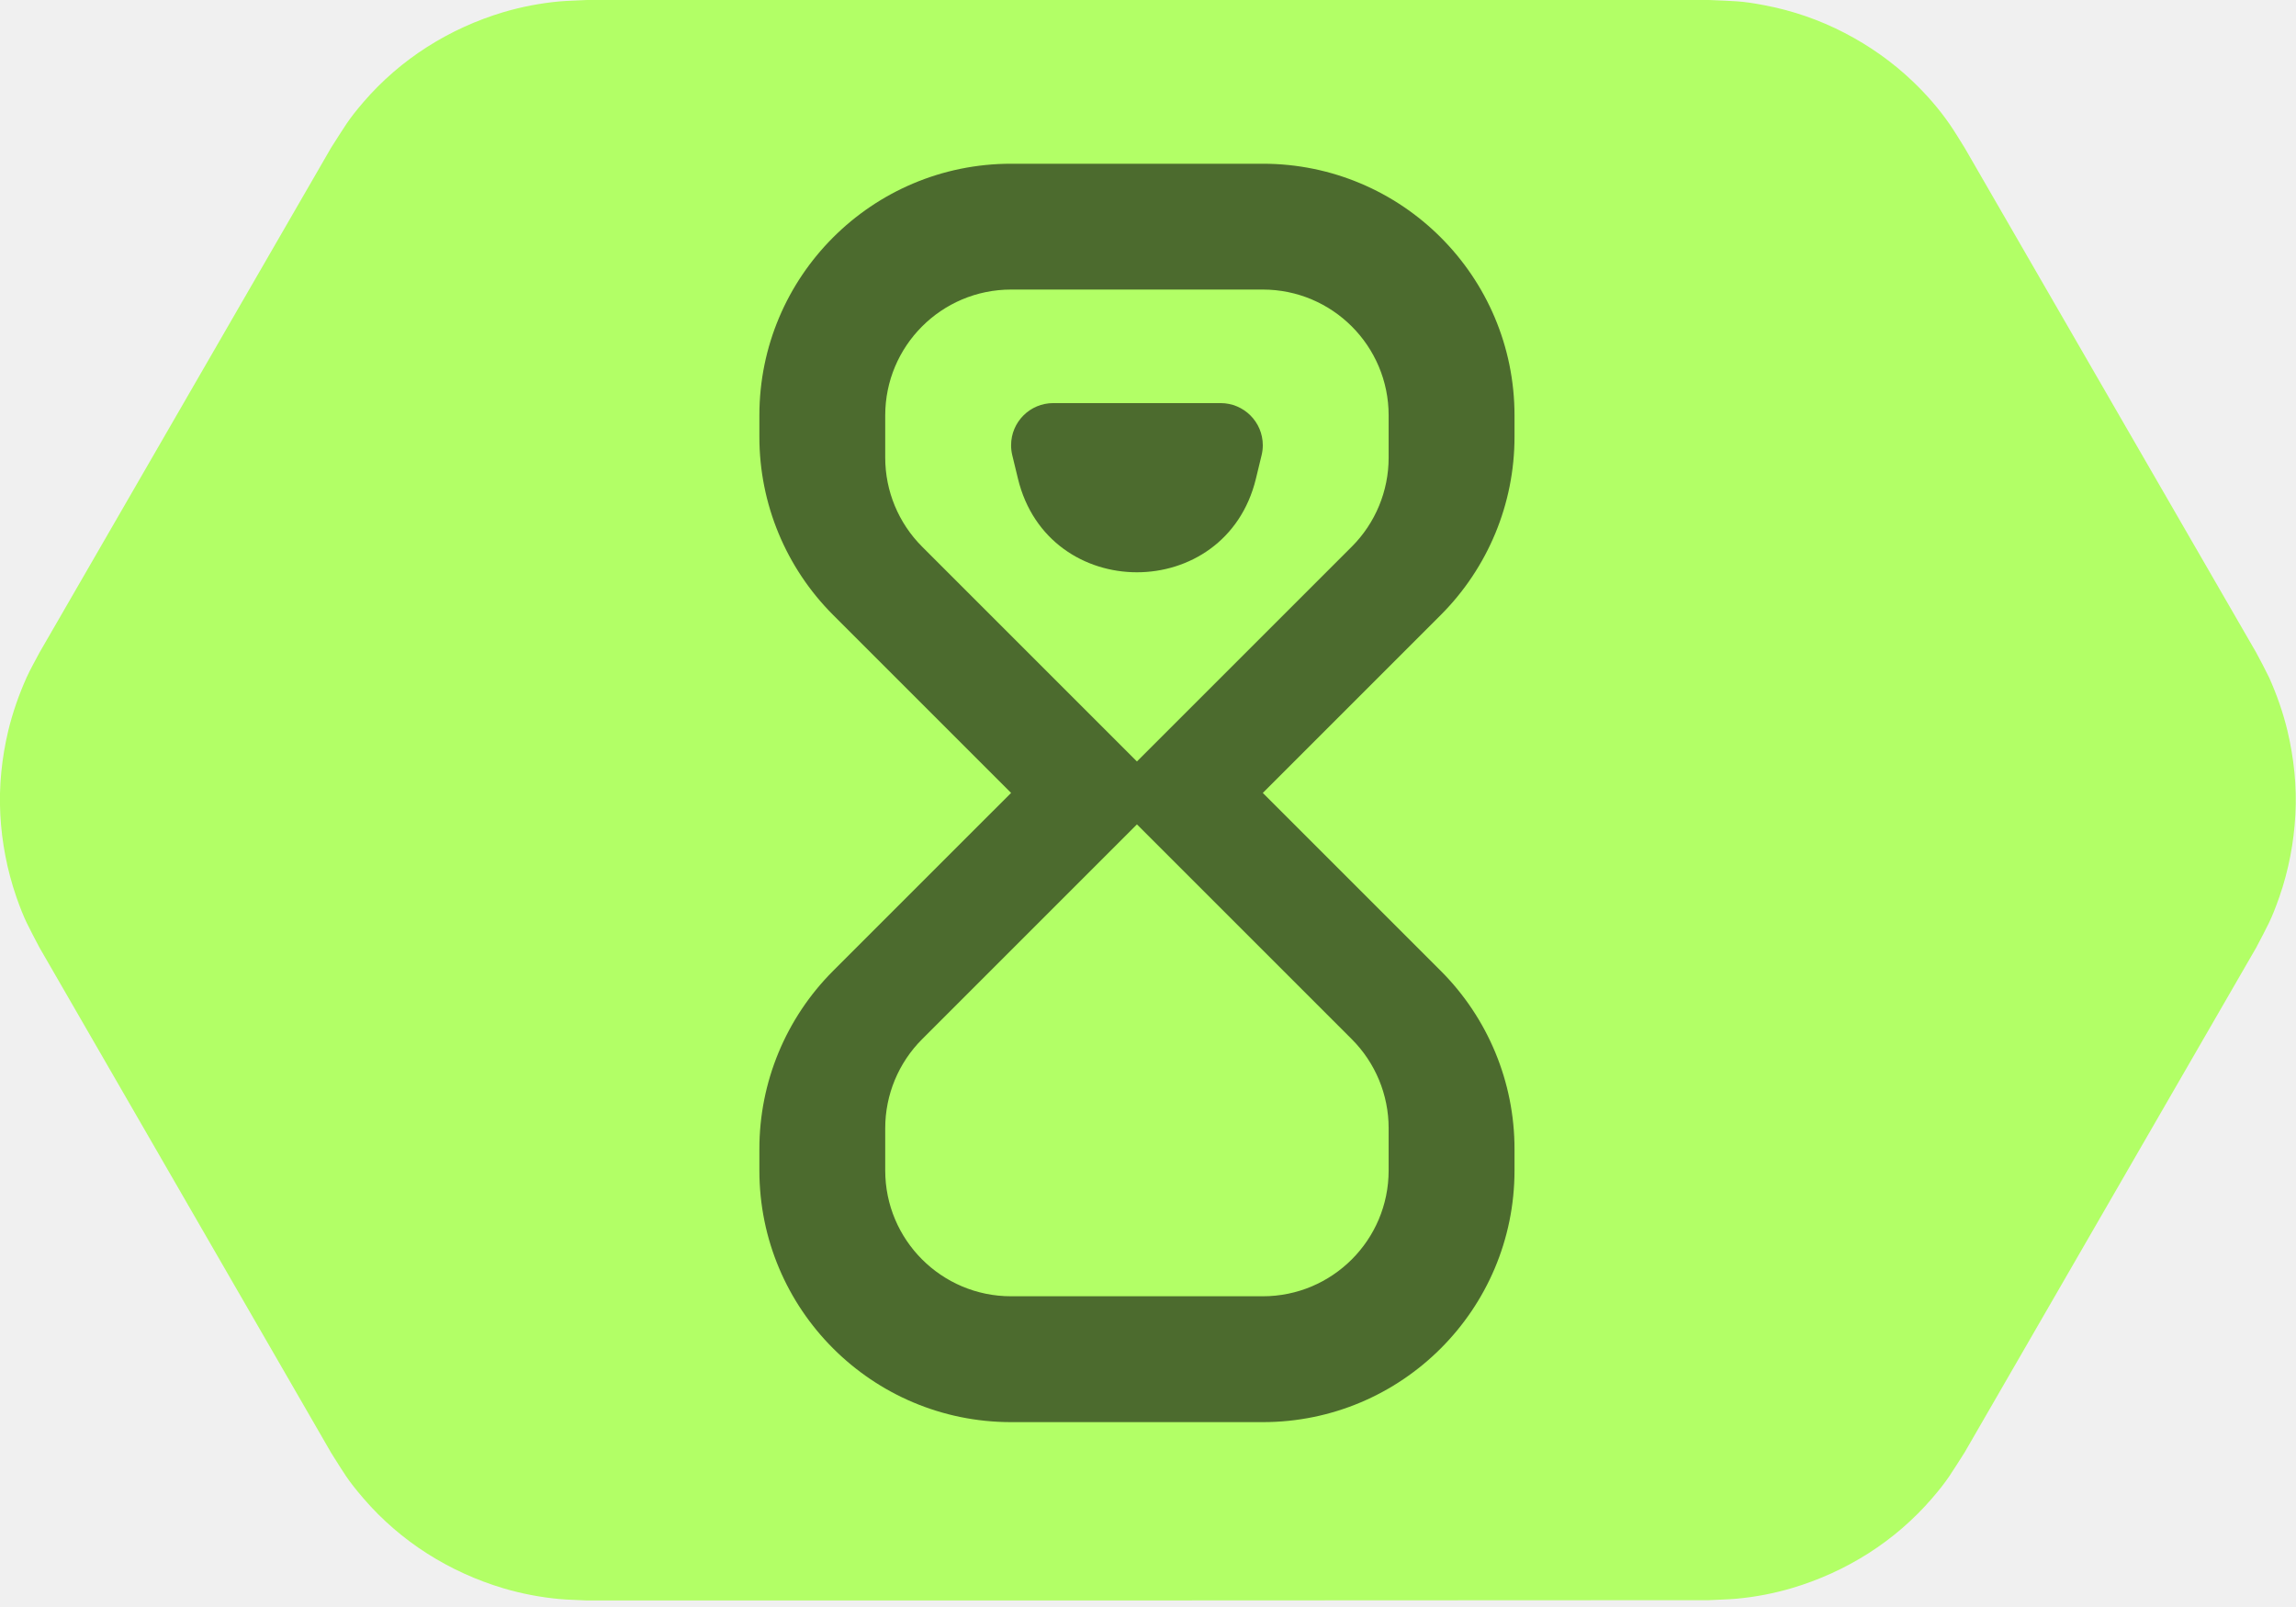
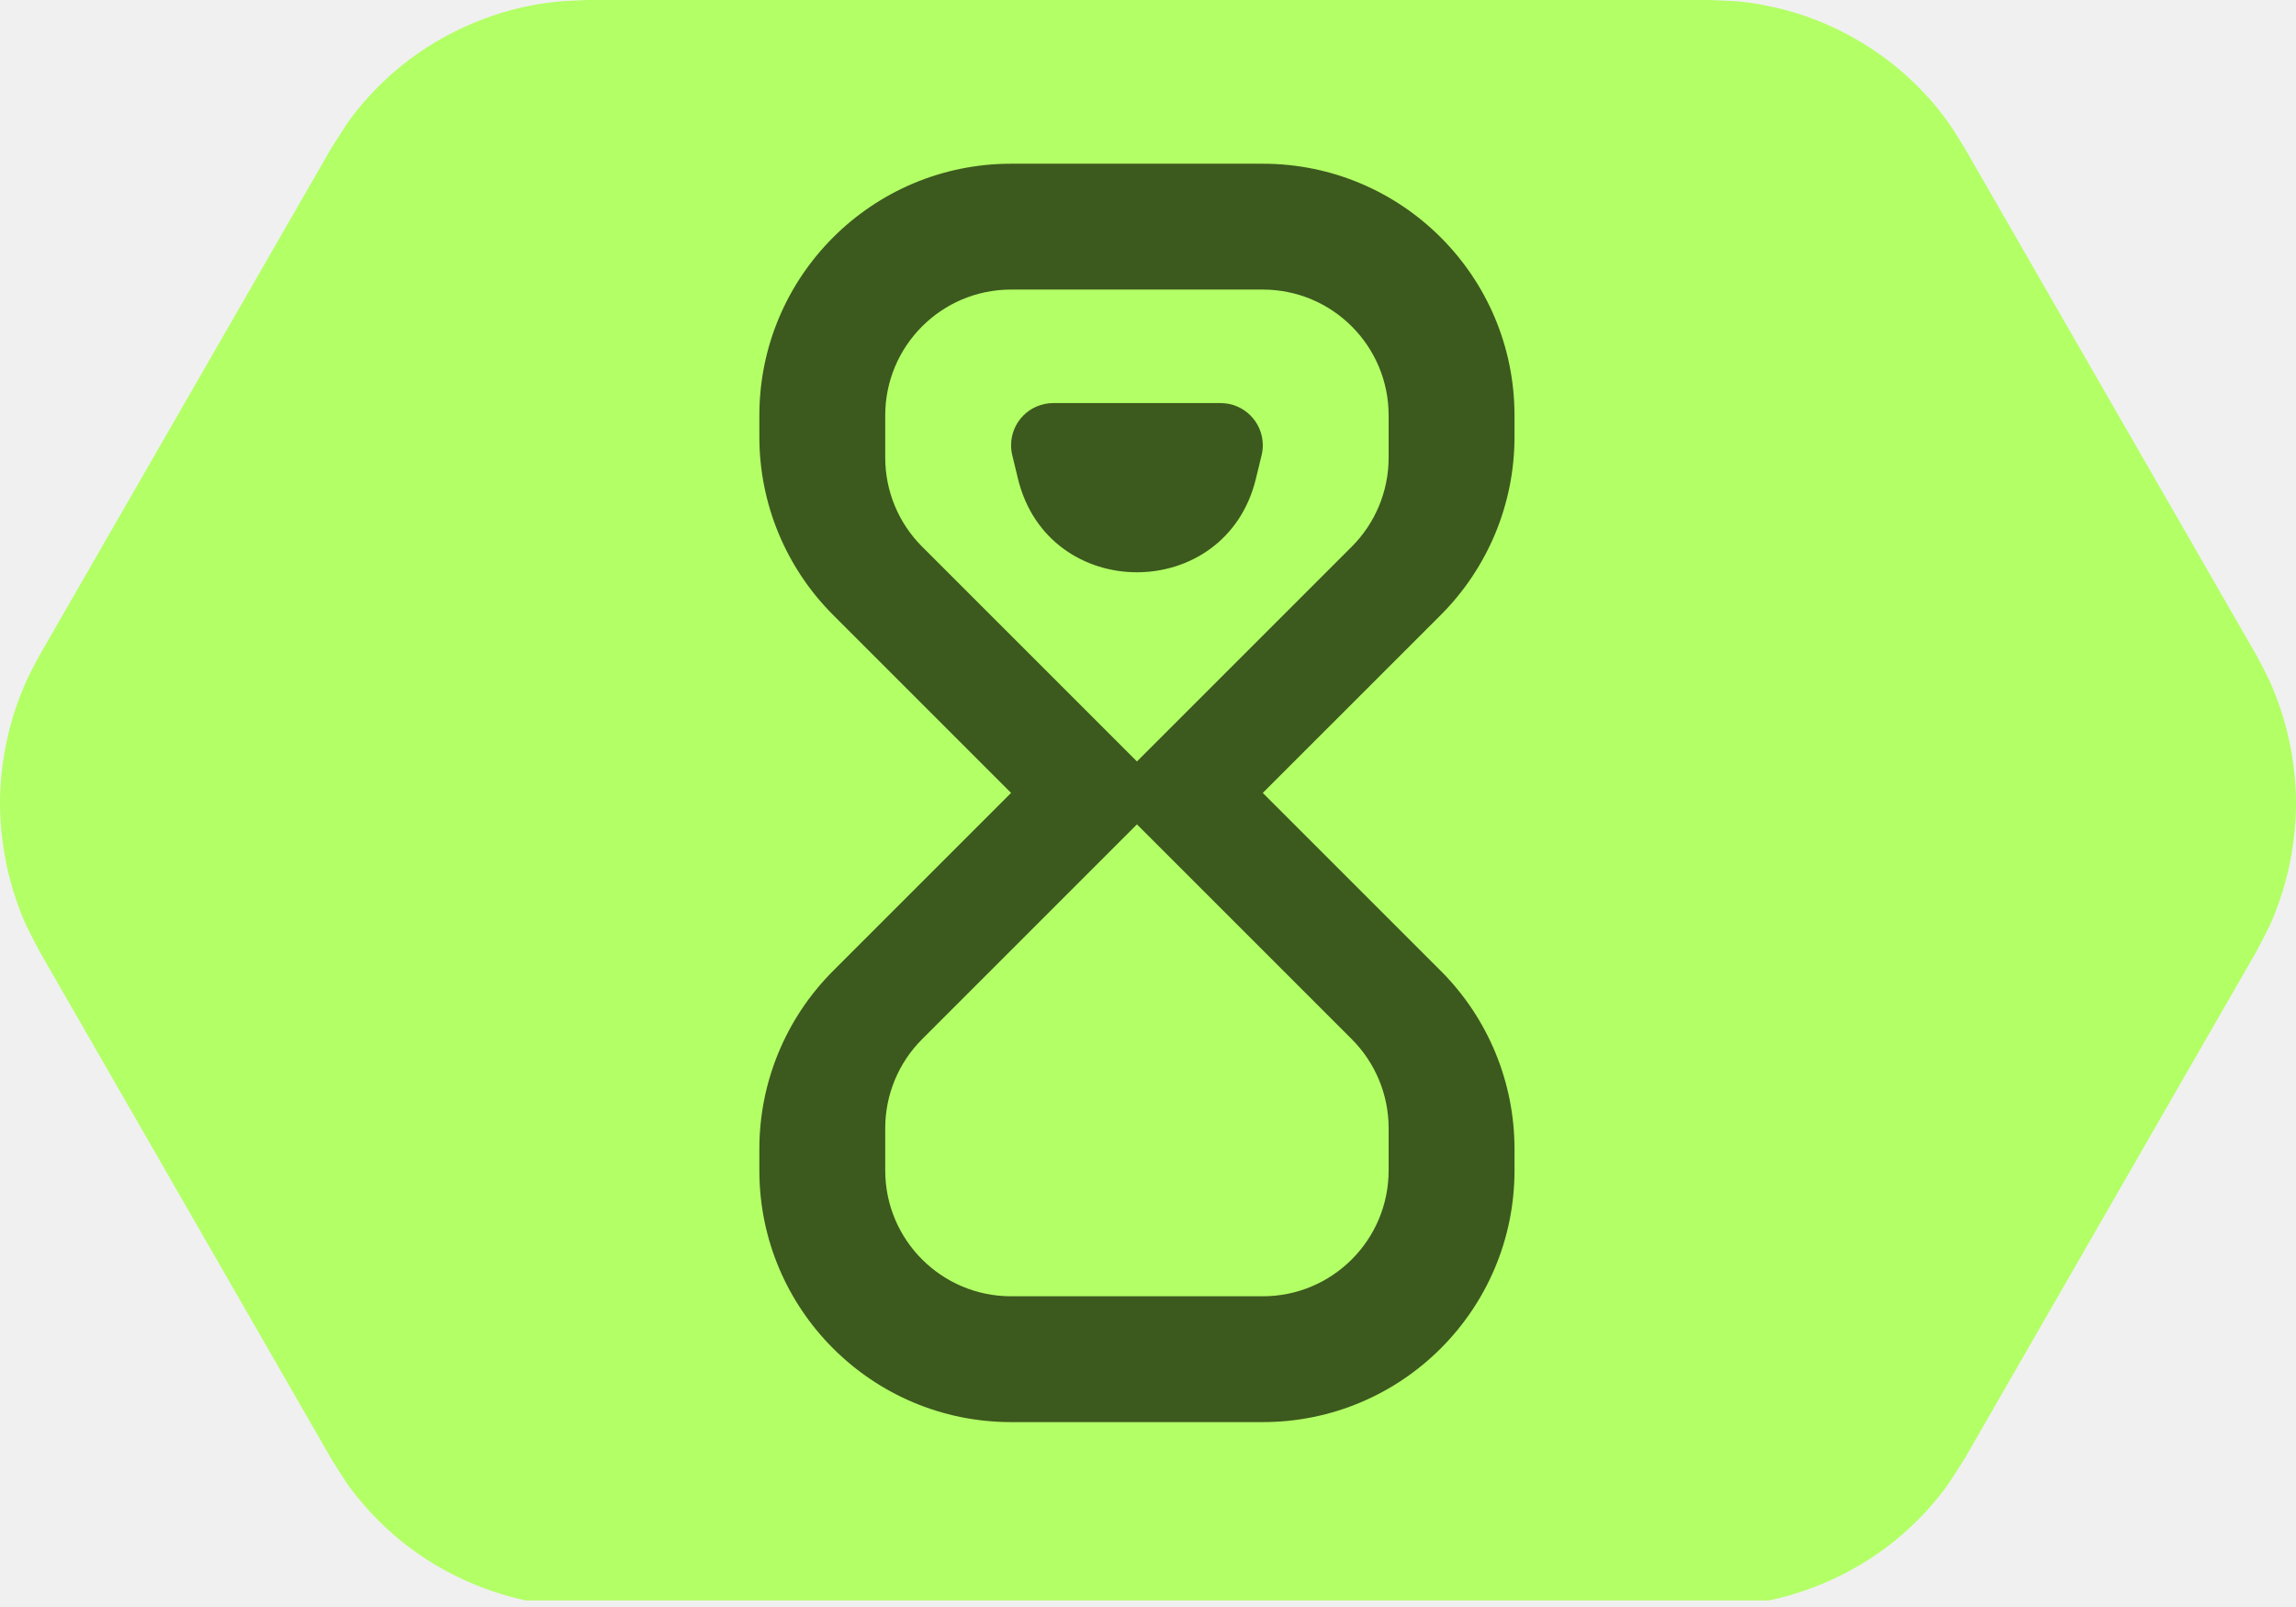
- <svg xmlns="http://www.w3.org/2000/svg" width="100" height="70" viewBox="0 15 100 70" fill="none">
-   <g clip-path="url(#clip0_18775_1638)">
-     <g clip-path="url(#clip1_18775_1638)">
-       <path fill-rule="evenodd" clip-rule="evenodd" d="M25.563 84.716C25.151 84.69 24.752 84.69 24.341 84.651C23.53 84.574 22.72 84.42 21.935 84.188C20.764 83.841 19.632 83.326 18.603 82.67C17.574 82.014 16.634 81.204 15.837 80.277C15.129 79.454 15.001 79.197 14.422 78.283L1.724 56.284C1.222 55.319 1.068 55.087 0.708 54.058C0.309 52.9 0.077 51.691 0.013 50.469C-0.051 49.247 0.077 48.012 0.36 46.828C0.553 46.031 0.823 45.259 1.158 44.512C1.325 44.139 1.531 43.792 1.724 43.419L14.422 21.433C15.014 20.519 15.129 20.262 15.837 19.438C16.634 18.512 17.574 17.702 18.603 17.046C19.632 16.389 20.764 15.875 21.935 15.527C22.72 15.296 23.517 15.142 24.341 15.064C24.752 15.026 25.151 15.026 25.563 15H74.437C75.518 15.052 75.801 15.026 76.869 15.232C78.078 15.463 79.236 15.862 80.329 16.428C81.423 16.994 82.426 17.702 83.314 18.551C83.906 19.117 84.446 19.734 84.909 20.403C85.141 20.738 85.347 21.085 85.565 21.433L98.263 43.419C98.456 43.779 98.649 44.139 98.829 44.512C99.164 45.259 99.434 46.031 99.627 46.828C99.91 48.025 100.039 49.247 99.974 50.469C99.91 51.691 99.678 52.913 99.279 54.058C98.919 55.087 98.765 55.319 98.263 56.284L85.565 78.27C84.974 79.184 84.858 79.441 84.15 80.264C83.353 81.191 82.413 82.001 81.384 82.657C80.355 83.313 79.223 83.828 78.052 84.175C77.267 84.407 76.47 84.561 75.647 84.638C75.235 84.677 74.836 84.677 74.424 84.703C58.15 84.716 41.85 84.716 25.563 84.716Z" fill="#B2FF66" />
+ <svg xmlns="http://www.w3.org/2000/svg" width="100" height="70" viewBox="0 0 100 70" fill="none" data-background="#B3FF66" data-foreground="#3C591E" data-extender="#2F431B">
+   <svg width="100" height="70" viewBox="0 0 100 70" fill="none">
+     <g clip-path="url(#clip0_1101_4)">
+       <path fill-rule="evenodd" clip-rule="evenodd" d="M25.568 70C25.156 69.974 24.757 69.974 24.346 69.935C23.535 69.858 22.724 69.703 21.94 69.47C20.769 69.122 19.637 68.605 18.607 67.946C17.578 67.287 16.639 66.474 15.841 65.543C15.134 64.717 15.005 64.458 14.426 63.541L1.727 41.452C1.226 40.483 1.071 40.251 0.711 39.218C0.312 38.055 0.081 36.841 0.016 35.614C-0.048 34.386 0.081 33.146 0.364 31.958C0.557 31.157 0.827 30.382 1.161 29.633C1.329 29.258 1.534 28.909 1.727 28.535L14.426 6.459C15.018 5.542 15.134 5.283 15.841 4.457C16.639 3.526 17.578 2.713 18.607 2.054C19.637 1.395 20.769 0.878 21.94 0.53C22.724 0.297 23.522 0.142 24.346 0.065C24.757 0.026 25.156 0.026 25.568 0H74.445C75.526 0.052 75.809 0.026 76.877 0.233C78.086 0.465 79.244 0.865 80.338 1.434C81.431 2.002 82.435 2.713 83.323 3.565C83.914 4.134 84.455 4.754 84.918 5.425C85.149 5.761 85.355 6.11 85.574 6.459L98.273 28.535C98.466 28.896 98.659 29.258 98.839 29.633C99.173 30.382 99.443 31.157 99.636 31.958C99.919 33.159 100.048 34.386 99.984 35.614C99.919 36.841 99.688 38.068 99.289 39.218C98.929 40.251 98.774 40.483 98.273 41.452L85.574 63.528C84.982 64.445 84.866 64.704 84.159 65.531C83.361 66.461 82.422 67.274 81.393 67.933C80.363 68.592 79.231 69.109 78.06 69.457C77.276 69.69 76.478 69.845 75.654 69.922C75.243 69.961 74.844 69.961 74.432 69.987C58.157 70 41.856 70 25.568 70Z" fill="#B3FF66" />
    </g>
-     <path d="M33.074 33.095C33.074 27.04 37.982 22.132 44.037 22.132H55C61.054 22.132 65.963 27.04 65.963 33.095V34.035C65.963 36.943 64.807 39.731 62.752 41.787L55 49.539L62.752 57.291C64.807 59.347 65.963 62.136 65.963 65.043V65.984C65.963 72.038 61.054 76.947 55 76.947H44.037C37.982 76.947 33.074 72.038 33.074 65.984V65.043C33.074 62.136 34.229 59.347 36.285 57.291L44.037 49.539L36.285 41.787C34.229 39.731 33.074 36.943 33.074 34.035V33.095ZM60.481 64.143C60.481 62.689 59.904 61.295 58.876 60.267L49.518 50.91L40.161 60.267C39.133 61.295 38.555 62.689 38.555 64.143V65.984C38.555 69.011 41.009 71.465 44.037 71.465H55C58.027 71.465 60.481 69.011 60.481 65.984V64.143ZM49.518 48.169L58.876 38.812C59.904 37.784 60.481 36.389 60.481 34.936V33.095C60.481 30.068 58.027 27.613 55 27.613H44.037C41.009 27.613 38.555 30.068 38.555 33.095V34.936C38.555 36.389 39.133 37.784 40.161 38.812L49.518 48.169ZM44.037 34.395C44.037 33.381 44.859 32.559 45.873 32.559H53.163C54.177 32.559 55 33.381 55 34.395C55 34.541 54.982 34.686 54.948 34.827L54.7 35.851C53.384 41.287 45.652 41.287 44.336 35.851L44.088 34.827C44.054 34.686 44.037 34.541 44.037 34.395Z" fill="#4C6B2E" />
-   </g>
-   <defs>
-     <clipPath id="clip0_18775_1638">
-       <rect width="100" height="100" fill="white" />
-     </clipPath>
-     <clipPath id="clip1_18775_1638">
-       <rect width="100" height="69.716" fill="white" transform="translate(0 15)" />
-     </clipPath>
-   </defs>
+     <defs>
+       <clipPath id="clip0_1101_4">
+         <rect width="100" height="69.716" fill="#B3FF66" />
+       </clipPath>
+     </defs>
+   </svg>
+   <svg width="100" height="70" viewBox="0 0 120 84" fill="none">
+     <g clip-path="url(#clip0_18898_7841)">
+       <g clip-path="url(#clip1_18898_7841)">
+         <path d="M39.688 21.714C39.688 14.448 45.578 8.558 52.844 8.558H65.999C73.265 8.558 79.155 14.448 79.155 21.714V22.842C79.155 26.331 77.769 29.677 75.302 32.145L65.999 41.447L75.302 50.749C77.769 53.216 79.155 56.562 79.155 60.051V61.18C79.155 68.446 73.265 74.335 65.999 74.335H52.844C45.578 74.335 39.688 68.445 39.688 61.18V60.051C39.688 56.562 41.075 53.216 43.542 50.749L52.844 41.447L43.542 32.145C41.075 29.677 39.688 26.331 39.688 22.842V21.714ZM72.577 58.971C72.577 57.227 71.884 55.554 70.651 54.32L59.422 43.091L48.193 54.32C46.959 55.554 46.266 57.227 46.266 58.971V61.18C46.266 64.813 49.211 67.758 52.844 67.758H65.999C69.632 67.758 72.577 64.813 72.577 61.18V58.971ZM59.422 39.802L70.651 28.573C71.884 27.34 72.577 25.667 72.577 23.922V21.714C72.577 18.081 69.632 15.136 65.999 15.136H52.844C49.211 15.136 46.266 18.081 46.266 21.714V23.922C46.266 25.667 46.959 27.34 48.193 28.573L59.422 39.802ZM52.844 23.274C52.844 22.057 53.831 21.07 55.048 21.07H63.796C65.013 21.07 65.999 22.057 65.999 23.274C65.999 23.448 65.979 23.622 65.938 23.792L65.64 25.02C64.061 31.544 54.782 31.544 53.203 25.02L52.906 23.792C52.865 23.622 52.844 23.448 52.844 23.274Z" fill="#3C591E" />
+       </g>
+     </g>
+     <defs>
+       <clipPath id="clip0_18898_7841">
+         <rect width="120" height="84" fill="#3C591E" />
+       </clipPath>
+       <clipPath id="clip1_18898_7841">
+         <rect width="120" height="120" fill="#3C591E" transform="translate(0 -18)" />
+       </clipPath>
+     </defs>
+   </svg>
</svg>
